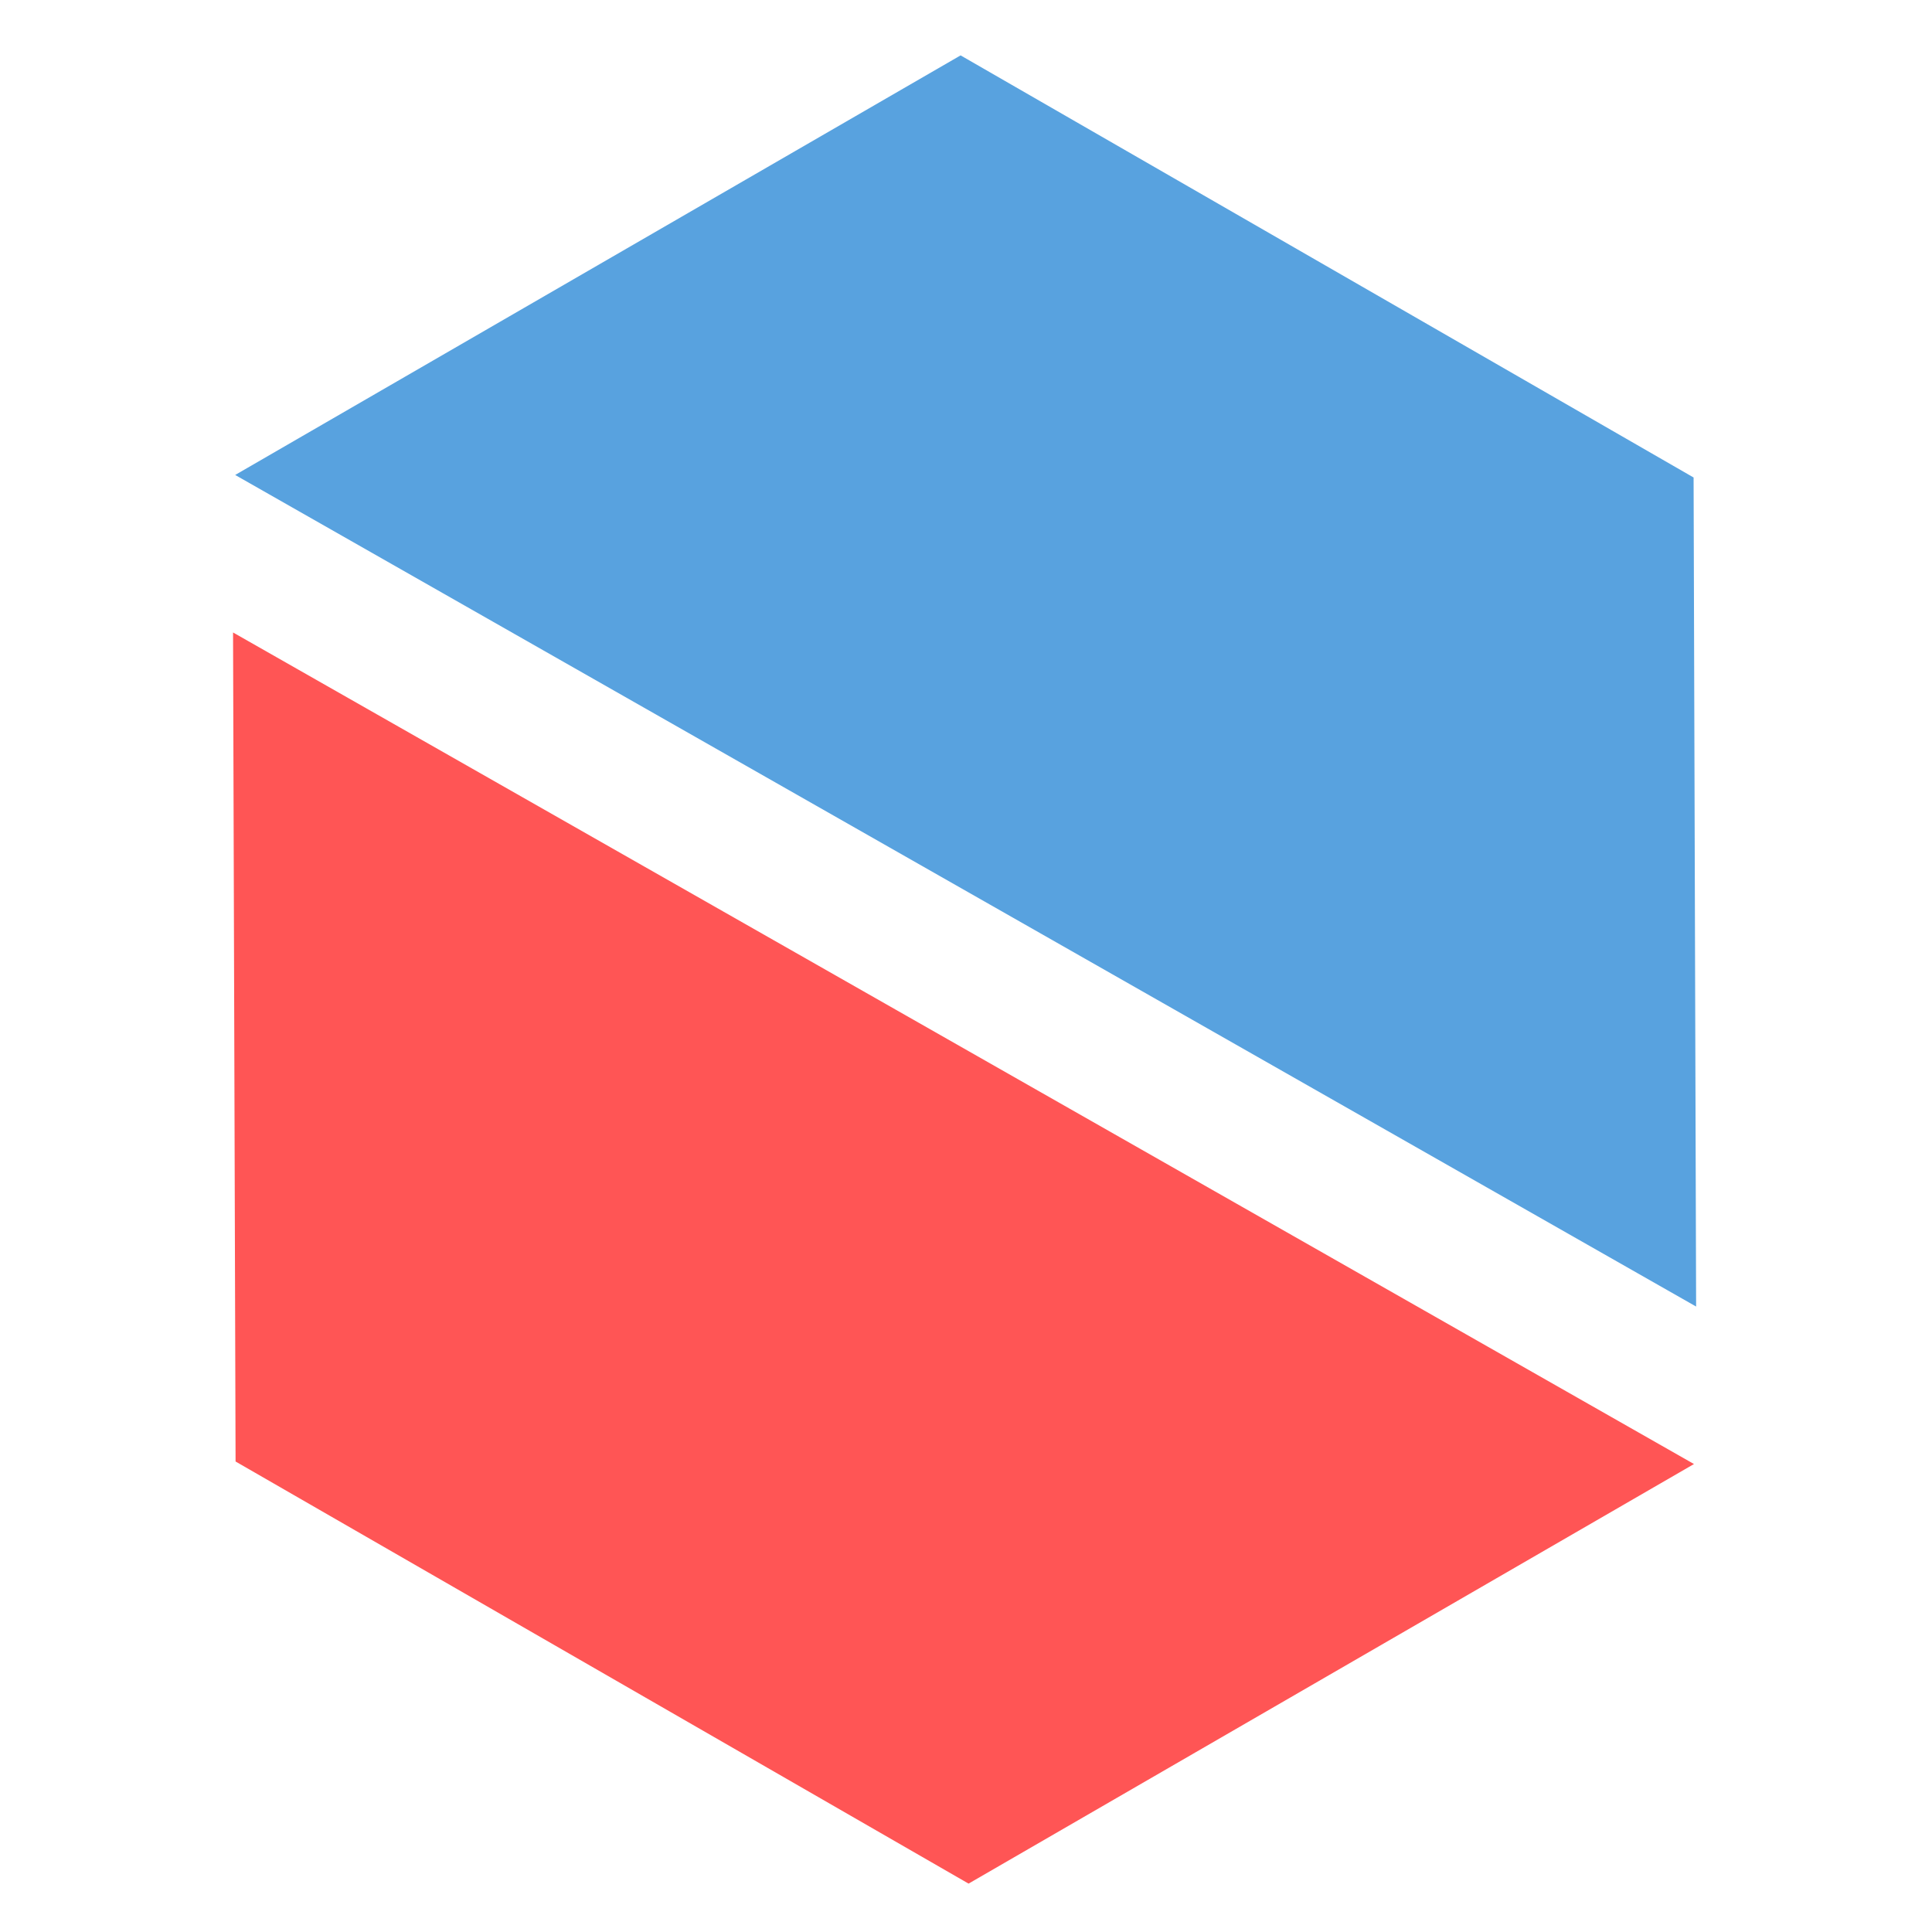
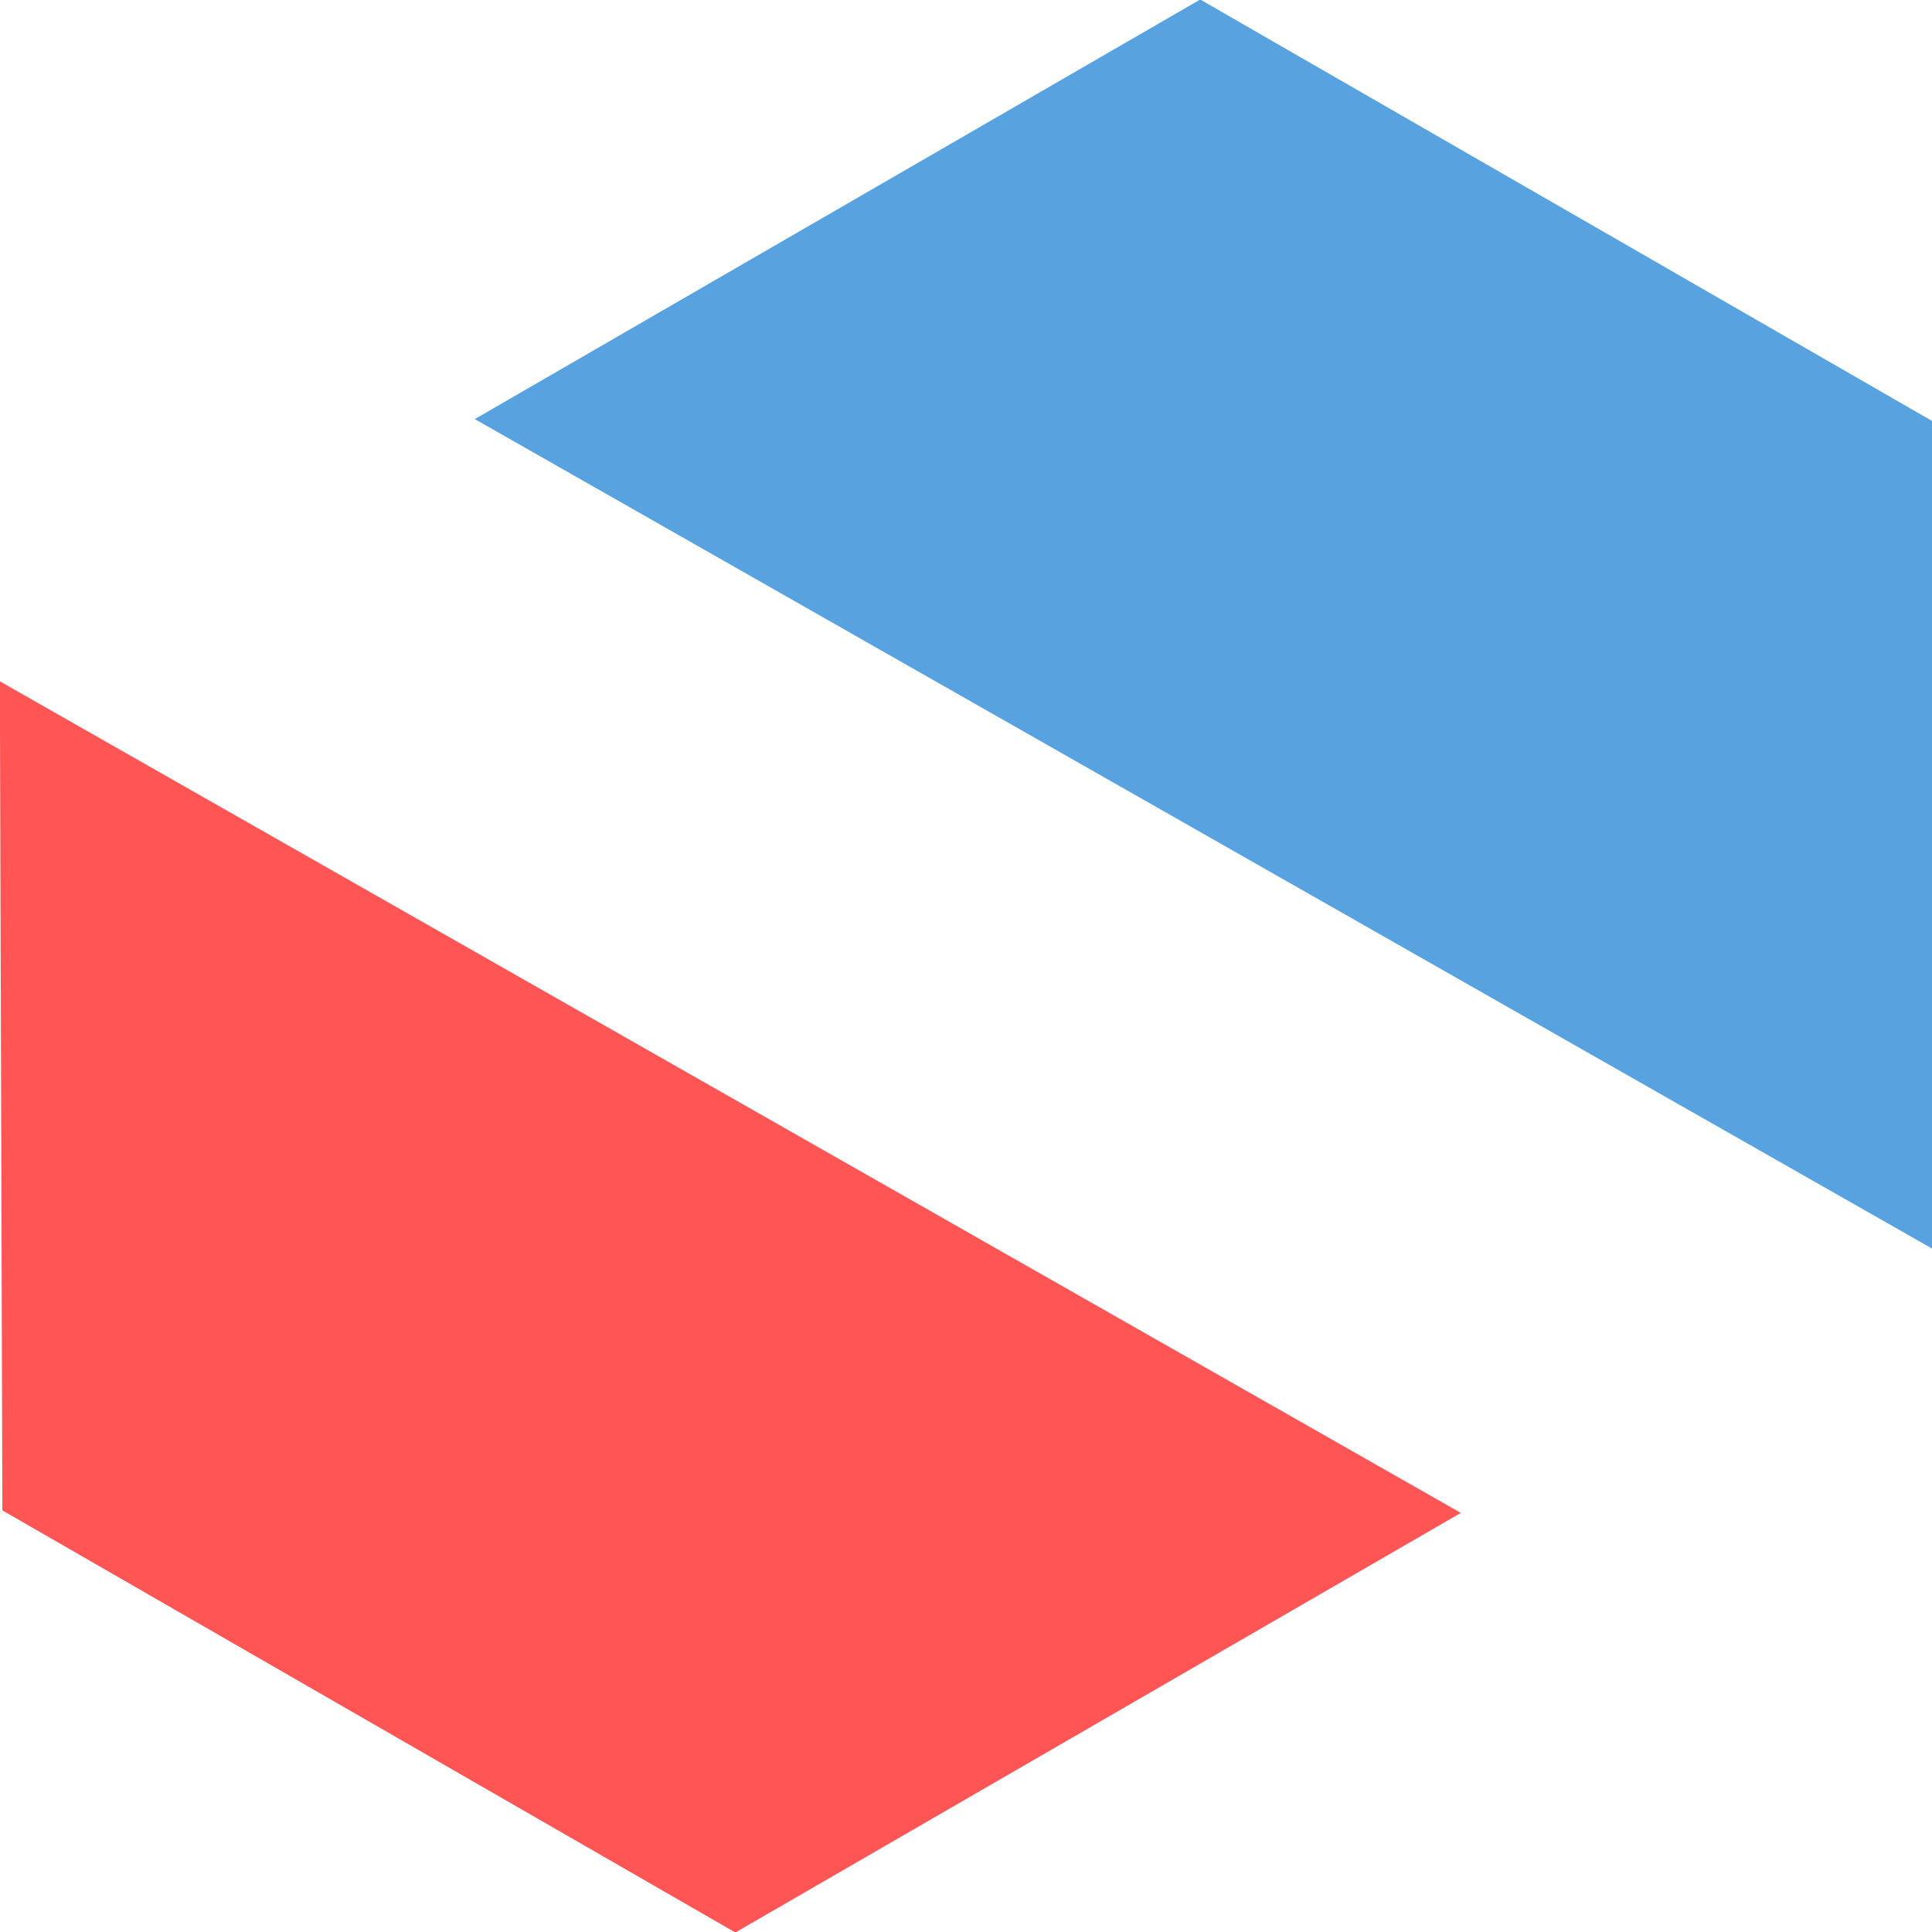
<svg xmlns="http://www.w3.org/2000/svg" width="120" height="120" viewBox="0 0 120 120" id="svg2" version="1.1">
  <defs id="defs4" />
  <g id="layer1" transform="translate(0,-932.3622)">
    <rect style="opacity:1;fill:#ffffff;fill-opacity:1;stroke:none;stroke-width:3;stroke-linecap:round;stroke-linejoin:miter;stroke-miterlimit:4;stroke-dasharray:none;stroke-opacity:1" id="rect4163" width="120" height="120" x="0" y="932.362" />
-     <path id="path4201" d="M 105.216,1023.296 60.16,1049.357 14.632,1023.139 14.475,971.646 Z" style="fill:#ff5555;fill-opacity:1;fill-rule:evenodd;stroke:none;stroke-width:1px;stroke-linecap:butt;stroke-linejoin:miter;stroke-opacity:1" />
-     <path style="fill:#58a2df;fill-opacity:1;fill-rule:evenodd;stroke:none;stroke-width:1px;stroke-linecap:butt;stroke-linejoin:miter;stroke-opacity:1" d="m 14.607,961.863 45.057,-26.061 45.528,26.218 0.157,51.494 z" id="path4199" />
+     <path id="path4201" d="m 90.733,1026.332 -45.057,26.061 -45.528,-26.218 -0.157,-51.494 z" style="fill:#ff5555;fill-opacity:1;fill-rule:evenodd;stroke:none;stroke-width:1px;stroke-linecap:butt;stroke-linejoin:miter;stroke-opacity:1" />
+     <path style="fill:#58a2df;fill-opacity:1;fill-rule:evenodd;stroke:none;stroke-width:1px;stroke-linecap:butt;stroke-linejoin:miter;stroke-opacity:1" d="m 29.491,958.393 45.057,-26.061 45.528,26.218 0.157,51.494 z" id="path4199" />
  </g>
</svg>
